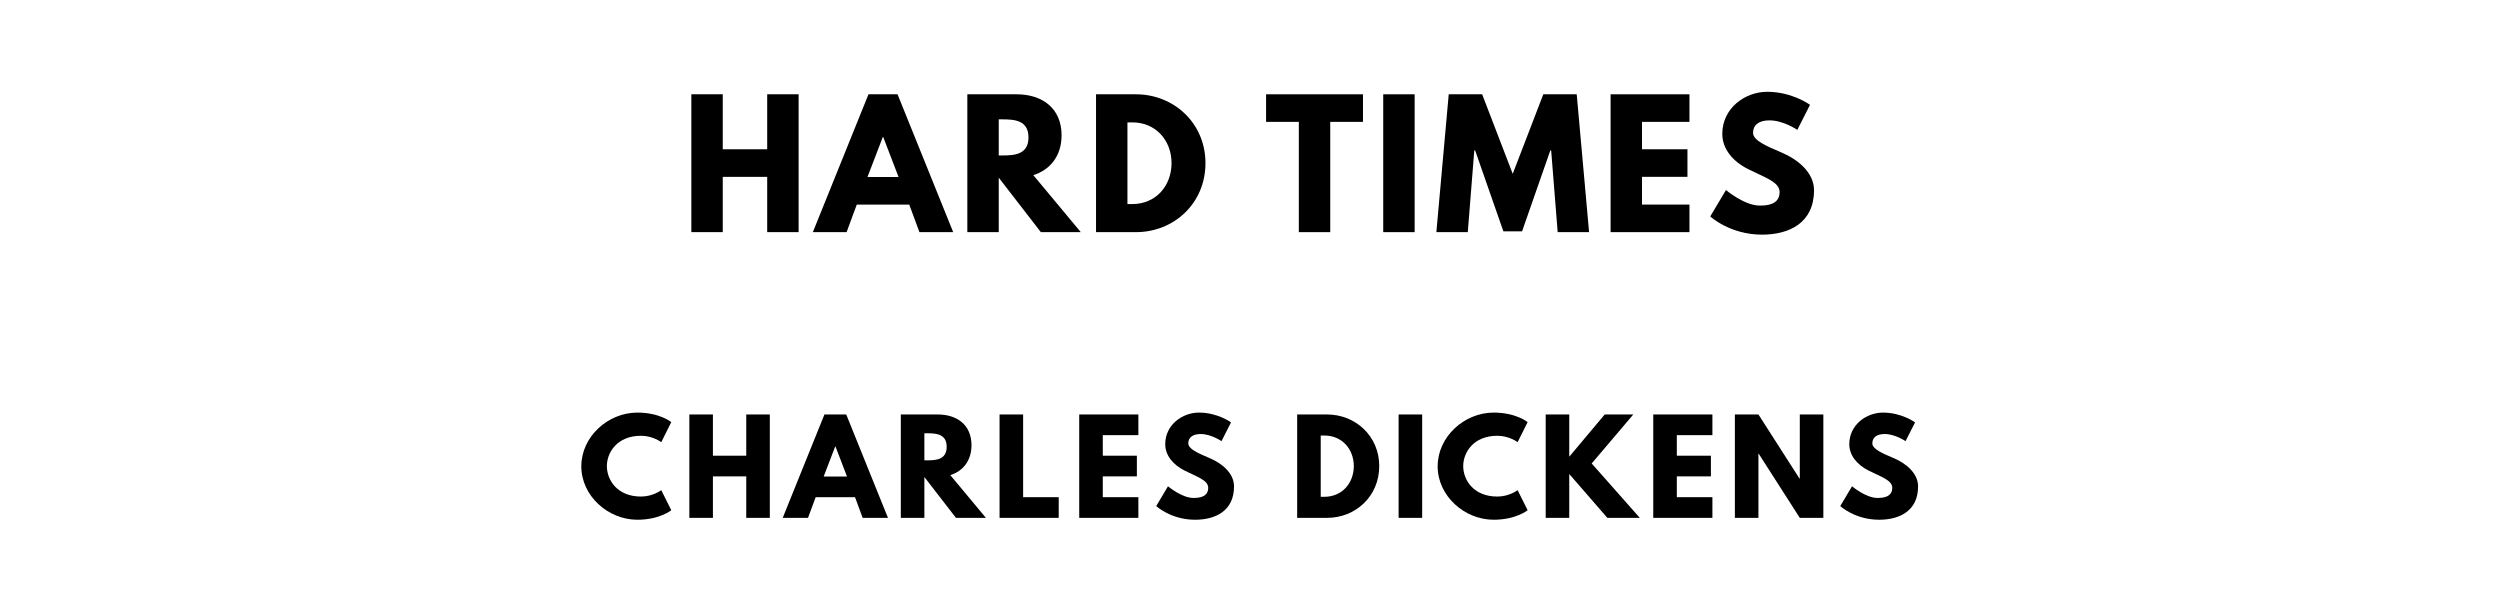
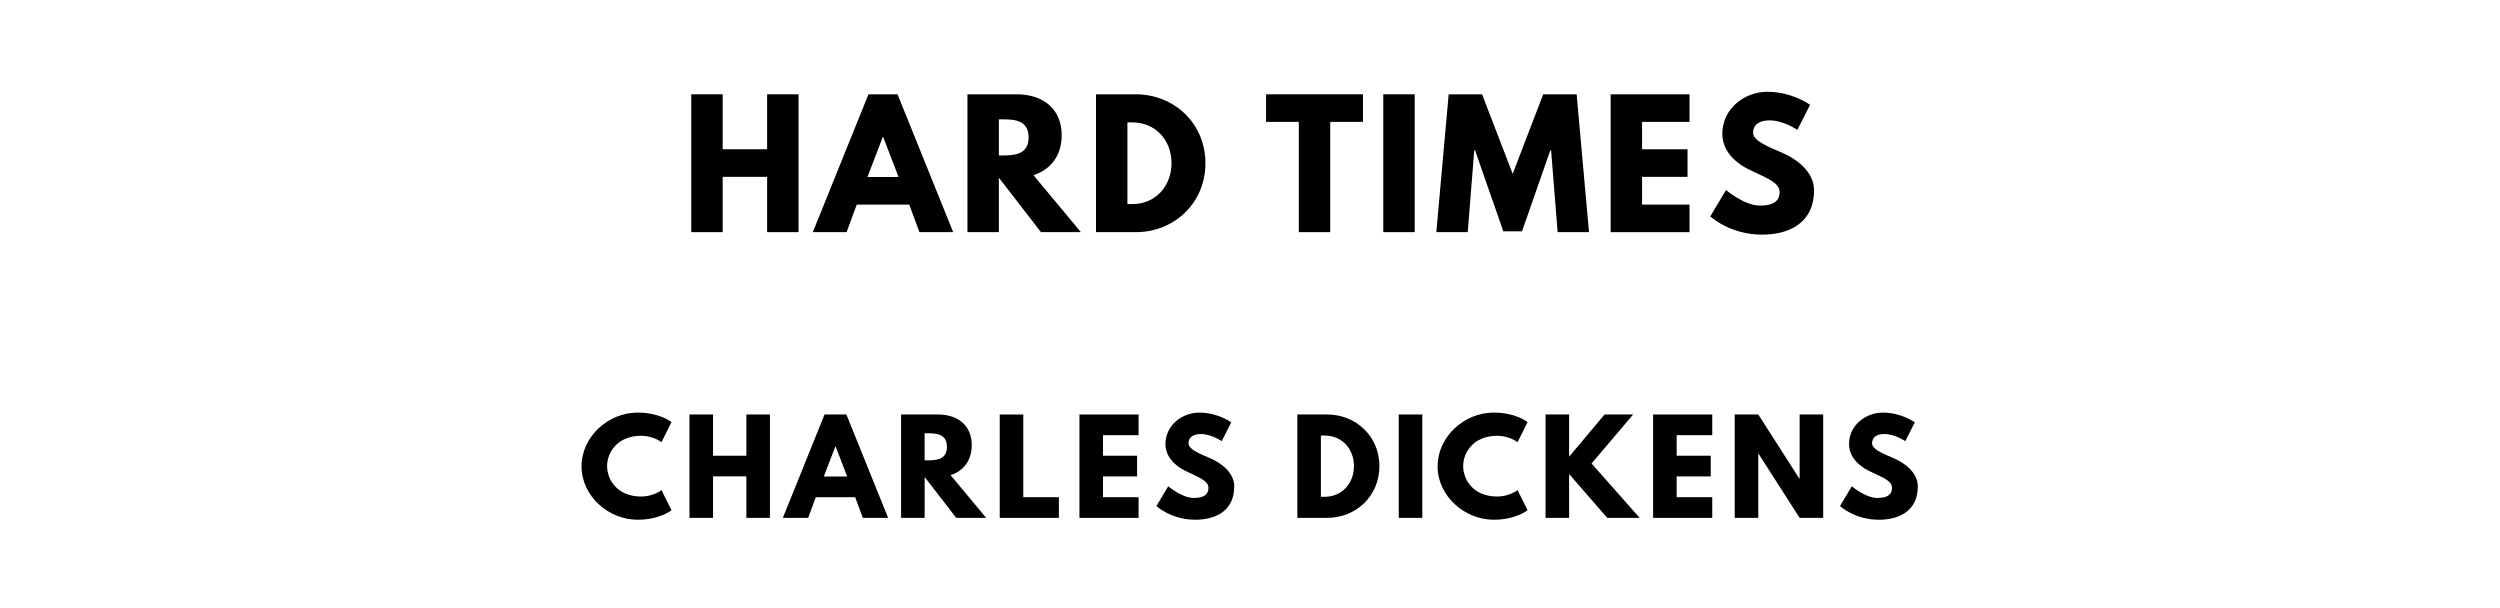
<svg xmlns="http://www.w3.org/2000/svg" version="1.1" viewBox="0 0 1400 340">
  <g aria-label="HARD TIMES">
-     <path d="m 404.743,99.029 h 24.889 V 130 h 17.591 V 52.807 H 429.632 V 83.591 H 404.743 V 52.807 H 387.153 V 130 h 17.591 z" />
-     <path d="M 502.629,52.807 H 486.349 L 455.191,130 h 18.901 l 5.708,-15.439 h 29.38 L 514.887,130 h 18.901 z m 0.561,46.316 h -17.404 l 8.608,-22.456 h 0.187 z" />
-     <path d="M 541.707,52.807 V 130 h 17.591 V 99.497 L 582.876,130 h 22.363 l -26.573,-31.906 c 9.45,-2.994 15.813,-10.76 15.813,-22.363 0,-15.158 -10.854,-22.924 -25.17,-22.924 z m 17.591,34.246 V 66.842 h 2.058 c 6.643,0 14.596,0.468 14.596,10.105 0,9.637 -7.953,10.105 -14.596,10.105 z" />
-     <path d="M 613.776,52.807 V 130 h 22.363 c 21.24,0 38.924,-16.094 38.924,-38.643 0,-22.456 -17.778,-38.55 -38.924,-38.55 z M 631.366,114.281 V 68.526 h 2.713 c 13.099,0 21.988,10.012 21.988,22.924 -0.094,12.912 -8.982,22.83 -21.988,22.83 z" />
-     <path d="m 709.005,68.246 h 18.339 V 130 h 17.591 V 68.246 h 18.339 V 52.807 h -54.269 z" />
-     <path d="M 792.2,52.807 H 774.609 V 130 h 17.591 z" />
-     <path d="M 872.296,130 H 889.887 L 882.963,52.807 H 864.249 L 847.126,97.345 830.004,52.807 H 811.29 L 804.366,130 h 17.591 l 3.649,-45.754 h 0.468 l 15.813,45.287 h 10.48 l 15.813,-45.287 h 0.468 z" />
-     <path d="M 946.097,52.807 H 901.933 V 130 h 44.164 v -15.439 h -26.573 V 99.029 h 25.45 V 83.591 H 919.524 V 68.246 h 26.573 z" />
-     <path d="m 989.654,51.404 c -12.444,0 -25.17,9.17 -25.17,23.579 0,8.047 5.427,15.251 14.69,19.836 9.17,4.585 17.404,7.111 17.404,12.725 0,7.205 -7.298,7.579 -11.134,7.579 -8.608,0 -18.901,-8.702 -18.901,-8.702 l -8.795,14.784 c 0,0 10.947,10.199 29.006,10.199 15.064,0 29.099,-6.456 29.099,-24.889 0,-10.105 -9.45,-17.404 -18.059,-21.053 -8.795,-3.743 -16.094,-6.83 -16.094,-11.135 0,-4.211 3.181,-6.924 9.17,-6.924 7.953,0 15.626,5.333 15.626,5.333 l 7.111,-14.035 c 0,0 -9.918,-7.298 -23.953,-7.298 z" />
+     <path d="M404.70,99.03l0.00,30.97l-17.59,0.00l0.00-77.19l17.59,0.00l0.00,30.78l24.89,0.00l0.00-30.78l17.59,0.00l0.00,77.19l-17.59,0.00l0.00-30.97l-24.89,0.00z" />
+     <path d="M502.62,52.81l31.16,77.19l-18.90,0.00l-5.71-15.44l-29.38,0.00l-5.71,15.44l-18.90,0.00l31.16-77.19l16.28,0.00z  M503.18,99.12l-8.61-22.46l-0.19,0.00l-8.61,22.46l17.40,0.00z" />
+     <path d="M541.77,52.81l27.60,0.00c14.32,0.00,25.17,7.77,25.17,22.92c0.00,11.60-6.36,19.37-15.81,22.36l26.57,31.91l-22.36,0.00l-23.58-30.50l0.00,30.50l-17.59,0.00l0.00-77.19z  M559.36,87.05l2.06,0.00c6.64,0.00,14.60-0.47,14.60-10.11s-7.95-10.11-14.60-10.11l-2.06,0.00l0.00,20.21z" />
+     <path d="M613.76,52.81l22.36,0.00c21.15,0.00,38.92,16.09,38.92,38.55c0.00,22.55-17.68,38.64-38.92,38.64l-22.36,0.00l0.00-77.19z  M631.35,114.28l2.71,0.00c13.01,0.00,21.89-9.92,21.99-22.83c0.00-12.91-8.89-22.92-21.99-22.92l-2.71,0.00l0.00,45.75z" />
+     <path d="M709.00,68.25l0.00-15.44l54.27,0.00l0.00,15.44l-18.34,0.00l0.00,61.75l-17.59,0.00l0.00-61.75l-18.34,0.00z" />
+     <path d="M792.23,52.81l0.00,77.19l-17.59,0.00l0.00-77.19l17.59,0.00z" />
+     <path d="M872.27,130.00l-3.65-45.75l-0.47,0.00l-15.81,45.29l-10.48,0.00l-15.81-45.29l-0.47,0.00l-3.65,45.75l-17.59,0.00l6.92-77.19l18.71,0.00l17.12,44.54l17.12-44.54l18.71,0.00l6.92,77.19l-17.59,0.00z" />
+     <path d="M946.13,52.81l0.00,15.44l-26.57,0.00l0.00,15.35l25.45,0.00l0.00,15.44l-25.45,0.00l0.00,15.53l26.57,0.00l0.00,15.44l-44.16,0.00l0.00-77.19l44.16,0.00z" />
+     <path d="M989.68,51.40c14.04,0.00,23.95,7.30,23.95,7.30l-7.11,14.04s-7.67-5.33-15.63-5.33c-5.99,0.00-9.17,2.71-9.17,6.92c0.00,4.30,7.30,7.39,16.09,11.13c8.61,3.65,18.06,10.95,18.06,21.05c0.00,18.43-14.04,24.89-29.10,24.89c-18.06,0.00-29.01-10.20-29.01-10.20l8.80-14.78s10.29,8.70,18.90,8.70c3.84,0.00,11.13-0.37,11.13-7.58c0.00-5.61-8.23-8.14-17.40-12.73c-9.26-4.58-14.69-11.79-14.69-19.84c0.00-14.41,12.73-23.58,25.17-23.58z" />
  </g>
  <g aria-label="CHARLES DICKENS">
-     <path d="m 358.94,278.07 c -13.263,0 -19.088,-9.263 -19.088,-17.053 0,-7.719 5.825,-16.982 19.088,-16.982 6.737,0 11.368,3.579 11.368,3.579 l 5.614,-11.228 c 0,0 -6.456,-5.333 -19.018,-5.333 -16.421,0 -31.368,13.474 -31.368,30.105 0,16.561 15.018,29.895 31.368,29.895 12.561,0 19.018,-5.333 19.018,-5.333 l -5.614,-11.228 c 0,0 -4.632,3.579 -11.368,3.579 z" />
-     <path d="m 399.232,266.772 h 18.667 V 290 h 13.193 v -57.895 h -13.193 v 23.088 H 399.232 V 232.105 H 386.039 V 290 h 13.193 z" />
-     <path d="M 473.896,232.105 H 461.686 L 438.317,290 h 14.175 l 4.281,-11.579 h 22.035 L 483.089,290 h 14.175 z m 0.421,34.737 H 461.265 L 467.721,250 h 0.14 z" />
-     <path d="M 504.454,232.105 V 290 h 13.193 V 267.123 L 535.332,290 h 16.772 L 532.174,266.07 c 7.088,-2.246 11.86,-8.07 11.86,-16.772 0,-11.368 -8.14,-17.193 -18.877,-17.193 z m 13.193,25.684 v -15.158 h 1.544 c 4.982,0 10.947,0.351 10.947,7.579 0,7.228 -5.965,7.579 -10.947,7.579 z" />
-     <path d="M 572.949,232.105 H 559.756 V 290 h 33.123 v -11.579 h -19.93 z" />
-     <path d="m 637.49,232.105 h -33.123 V 290 h 33.123 v -11.579 h -19.93 v -11.649 h 19.088 v -11.579 h -19.088 v -11.509 h 19.93 z" />
-     <path d="m 671.407,231.053 c -9.333,0 -18.877,6.877 -18.877,17.684 0,6.035 4.07,11.439 11.018,14.877 6.877,3.439 13.053,5.333 13.053,9.544 0,5.404 -5.474,5.684 -8.351,5.684 -6.456,0 -14.175,-6.526 -14.175,-6.526 l -6.596,11.088 c 0,0 8.211,7.649 21.754,7.649 11.298,0 21.825,-4.842 21.825,-18.667 0,-7.579 -7.088,-13.053 -13.544,-15.789 -6.596,-2.807 -12.07,-5.123 -12.07,-8.351 0,-3.158 2.386,-5.193 6.877,-5.193 5.965,0 11.719,4 11.719,4 l 5.333,-10.526 c 0,0 -7.439,-5.474 -17.965,-5.474 z" />
-     <path d="M 726.412,232.105 V 290 h 16.772 c 15.93,0 29.193,-12.07 29.193,-28.982 0,-16.842 -13.333,-28.912 -29.193,-28.912 z m 13.193,46.105 v -34.316 h 2.035 c 9.825,0 16.491,7.509 16.491,17.193 -0.07,9.684 -6.737,17.123 -16.491,17.123 z" />
-     <path d="M 796.414,232.105 H 783.221 V 290 h 13.193 z" />
-     <path d="m 838.491,278.07 c -13.263,0 -19.088,-9.263 -19.088,-17.053 0,-7.719 5.825,-16.982 19.088,-16.982 6.737,0 11.368,3.579 11.368,3.579 l 5.614,-11.228 c 0,0 -6.456,-5.333 -19.018,-5.333 -16.421,0 -31.368,13.474 -31.368,30.105 0,16.561 15.018,29.895 31.368,29.895 12.561,0 19.018,-5.333 19.018,-5.333 l -5.614,-11.228 c 0,0 -4.632,3.579 -11.368,3.579 z" />
-     <path d="m 918.291,290 -26.947,-30.456 23.298,-27.439 h -16 l -19.86,23.649 V 232.105 H 865.589 V 290 h 13.193 V 265.439 L 900.116,290 Z" />
-     <path d="M 958.948,232.105 H 925.825 V 290 h 33.123 V 278.421 H 939.018 v -11.649 h 19.088 V 255.193 H 939.018 v -11.509 h 19.93 z" />
-     <path d="m 984.725,254.07 h 0.14 L 1007.883,290 h 13.193 v -57.895 h -13.193 v 35.93 h -0.14 L 984.725,232.105 H 971.532 V 290 h 13.193 z" />
-     <path d="m 1054.472,231.053 c -9.333,0 -18.877,6.877 -18.877,17.684 0,6.035 4.07,11.439 11.018,14.877 6.877,3.439 13.053,5.333 13.053,9.544 0,5.404 -5.474,5.684 -8.351,5.684 -6.456,0 -14.175,-6.526 -14.175,-6.526 l -6.596,11.088 c 0,0 8.211,7.649 21.754,7.649 11.298,0 21.825,-4.842 21.825,-18.667 0,-7.579 -7.088,-13.053 -13.544,-15.789 -6.596,-2.807 -12.07,-5.123 -12.07,-8.351 0,-3.158 2.386,-5.193 6.877,-5.193 5.965,0 11.719,4 11.719,4 l 5.333,-10.526 c 0,0 -7.439,-5.474 -17.965,-5.474 z" />
+     <path d="M359.07,278.07c6.74,0.00,11.37-3.58,11.37-3.58l5.61,11.23s-6.46,5.33-19.02,5.33c-16.35,0.00-31.37-13.33-31.37-29.89c0.00-16.63,14.95-30.11,31.37-30.11c12.56,0.00,19.02,5.33,19.02,5.33l-5.61,11.23s-4.63-3.58-11.37-3.58c-13.26,0.00-19.09,9.26-19.09,16.98c0.00,7.79,5.82,17.05,19.09,17.05z" />
+     <path d="M399.30,266.77l0.00,23.23l-13.19,0.00l0.00-57.89l13.19,0.00l0.00,23.09l18.67,0.00l0.00-23.09l13.19,0.00l0.00,57.89l-13.19,0.00l0.00-23.23l-18.67,0.00z" />
+     <path d="M473.98,232.11l23.37,57.89l-14.18,0.00l-4.28-11.58l-22.04,0.00l-4.28,11.58l-14.18,0.00l23.37-57.89l12.21,0.00z  M474.40,266.84l-6.46-16.84l-0.14,0.00l-6.46,16.84l13.05,0.00z" />
+     <path d="M504.60,232.11l20.70,0.00c10.74,0.00,18.88,5.82,18.88,17.19c0.00,8.70-4.77,14.53-11.86,16.77l19.93,23.93l-16.77,0.00l-17.68-22.88l0.00,22.88l-13.19,0.00l0.00-57.89z  M517.79,257.79l1.54,0.00c4.98,0.00,10.95-0.35,10.95-7.58s-5.96-7.58-10.95-7.58l-1.54,0.00l0.00,15.16z" />
+     <path d="M573.04,232.11l0.00,46.32l19.93,0.00l0.00,11.58l-33.12,0.00l0.00-57.89l13.19,0.00z" />
+     <path d="M637.61,232.11l0.00,11.58l-19.93,0.00l0.00,11.51l19.09,0.00l0.00,11.58l-19.09,0.00l0.00,11.65l19.93,0.00l0.00,11.58l-33.12,0.00l0.00-57.89l33.12,0.00z" />
+     <path d="M671.53,231.05c10.53,0.00,17.96,5.47,17.96,5.47l-5.33,10.53s-5.75-4.00-11.72-4.00c-4.49,0.00-6.88,2.04-6.88,5.19c0.00,3.23,5.47,5.54,12.07,8.35c6.46,2.74,13.54,8.21,13.54,15.79c0.00,13.82-10.53,18.67-21.82,18.67c-13.54,0.00-21.75-7.65-21.75-7.65l6.60-11.09s7.72,6.53,14.18,6.53c2.88,0.00,8.35-0.28,8.35-5.68c0.00-4.21-6.18-6.11-13.05-9.54c-6.95-3.44-11.02-8.84-11.02-14.88c0.00-10.81,9.54-17.68,18.88-17.68z" />
+     <path d="M726.51,232.11l16.77,0.00c15.86,0.00,29.19,12.07,29.19,28.91c0.00,16.91-13.26,28.98-29.19,28.98l-16.77,0.00l0.00-57.89z  M739.70,278.21l2.04,0.00c9.75,0.00,16.42-7.44,16.49-17.12c0.00-9.68-6.67-17.19-16.49-17.19l-2.04,0.00l0.00,34.32z" />
+     <path d="M796.49,232.11l0.00,57.89l-13.19,0.00l0.00-57.89l13.19,0.00z" />
+     <path d="M838.47,278.07c6.74,0.00,11.37-3.58,11.37-3.58l5.61,11.23s-6.46,5.33-19.02,5.33c-16.35,0.00-31.37-13.33-31.37-29.89c0.00-16.63,14.95-30.11,31.37-30.11c12.56,0.00,19.02,5.33,19.02,5.33l-5.61,11.23s-4.63-3.58-11.37-3.58c-13.26,0.00-19.09,9.26-19.09,16.98c0.00,7.79,5.82,17.05,19.09,17.05z" />
+     <path d="M918.21,290.00l-18.18,0.00l-21.33-24.56l0.00,24.56l-13.19,0.00l0.00-57.89l13.19,0.00l0.00,23.65l19.86-23.65l16.00,0.00l-23.30,27.44z" />
+     <path d="M958.86,232.11l0.00,11.58l-19.93,0.00l0.00,11.51l19.09,0.00l0.00,11.58l-19.09,0.00l0.00,11.65l19.93,0.00l0.00,11.58l-33.12,0.00l0.00-57.89l33.12,0.00z" />
+     <path d="M984.63,254.07l0.00,35.93l-13.19,0.00l0.00-57.89l13.19,0.00l23.02,35.93l0.14,0.00l0.00-35.93l13.19,0.00l0.00,57.89l-13.19,0.00l-23.02-35.93l-0.14,0.00z" />
+     <path d="M1054.33,231.05c10.53,0.00,17.96,5.47,17.96,5.47l-5.33,10.53s-5.75-4.00-11.72-4.00c-4.49,0.00-6.88,2.04-6.88,5.19c0.00,3.23,5.47,5.54,12.07,8.35c6.46,2.74,13.54,8.21,13.54,15.79c0.00,13.82-10.53,18.67-21.82,18.67c-13.54,0.00-21.75-7.65-21.75-7.65l6.60-11.09s7.72,6.53,14.18,6.53c2.88,0.00,8.35-0.28,8.35-5.68c0.00-4.21-6.18-6.11-13.05-9.54c-6.95-3.44-11.02-8.84-11.02-14.88c0.00-10.81,9.54-17.68,18.88-17.68z" />
  </g>
</svg>
